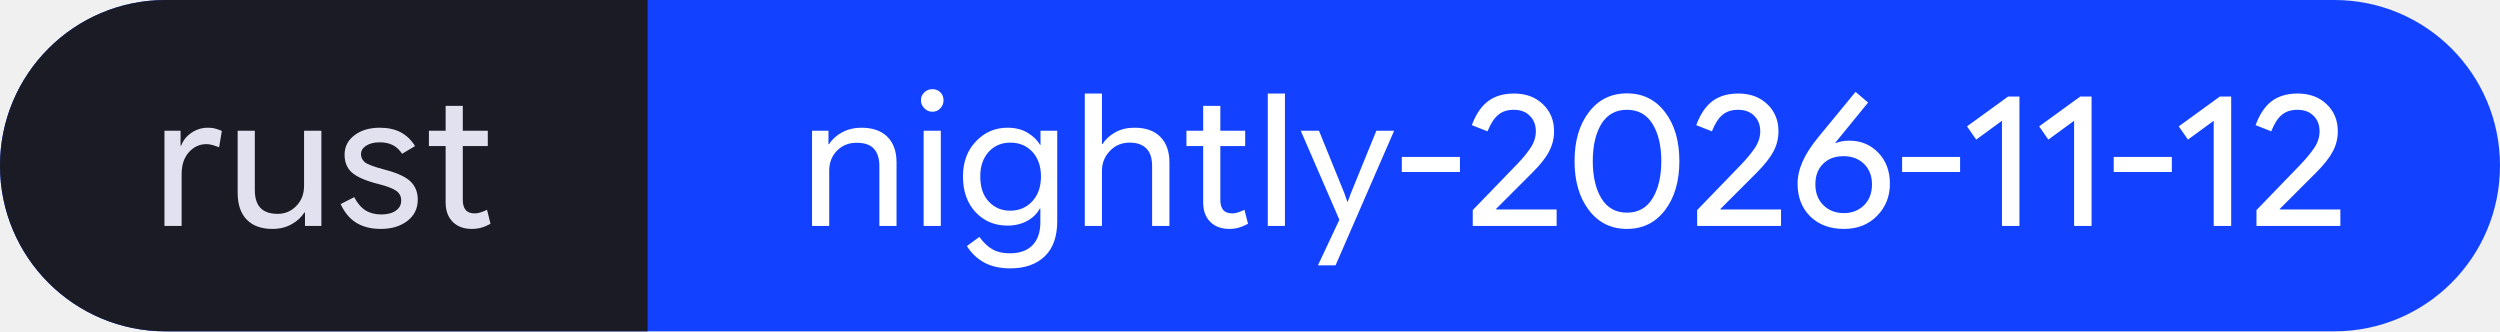
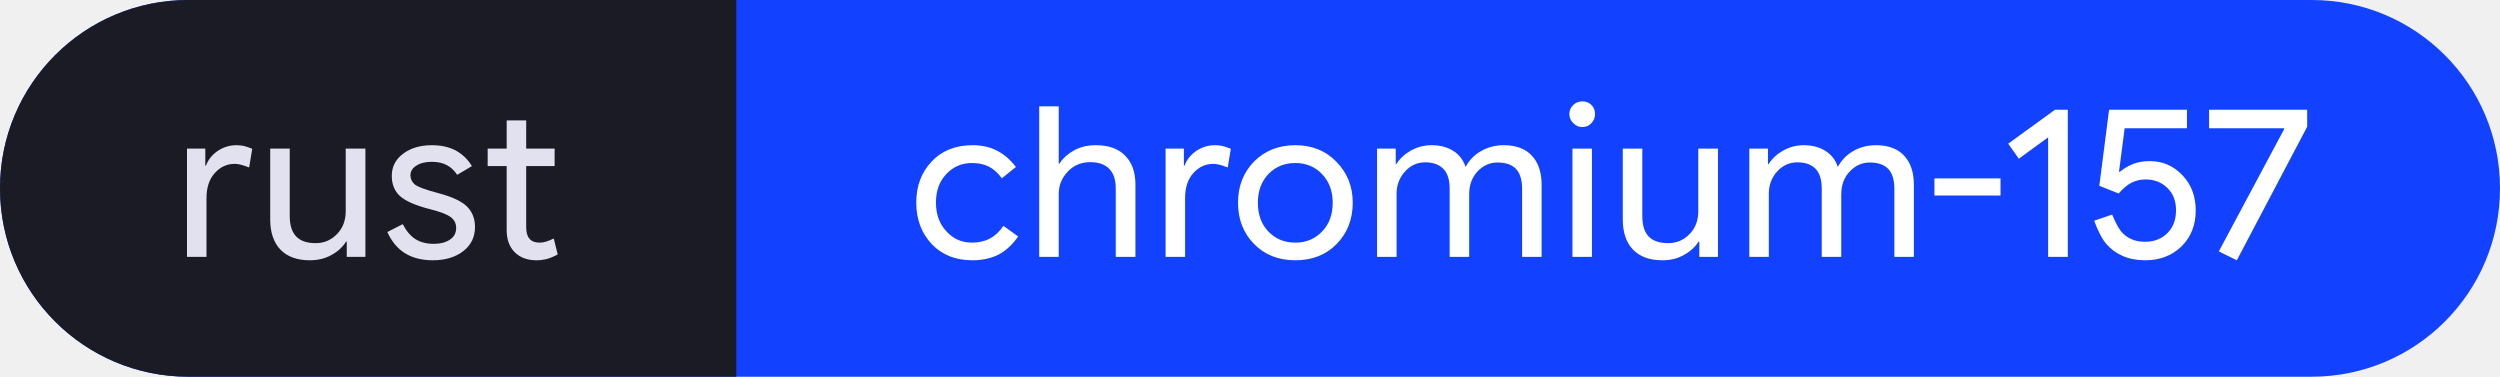
- <svg xmlns="http://www.w3.org/2000/svg" width="166" height="22">
-   <path fill="#1242ff" stroke="none" d="M 11 0 L 155 0 C 161.08 0 166 4.92 166 11 L 166 11 C 166 17.08 161.08 22 155 22 L 11 22 C 4.92 22 0 17.08 0 11 L 0 11 C -0 4.92 4.92 0 11 0 Z" />
+ <svg xmlns="http://www.w3.org/2000/svg" width="146" height="22">
+   <path fill="#1242ff" stroke="none" d="M 11 0 L 135 0 C 141.08 0 146 4.92 146 11 L 146 11 C 146 17.08 141.08 22 135 22 L 11 22 C 4.92 22 0 17.08 0 11 L 0 11 C -0 4.92 4.92 0 11 0 Z" />
  <path fill="#1a1b25" stroke="none" d="M 11 0 L 43 0 L 43 22 L 11 22 C 4.92 22 0 17.08 0 11 C -0 4.92 4.92 0 11 0 Z" />
  <g>
    <path fill="#e2e1ef" stroke="none" d="M 10.92 15 Q 10.92 15 10.92 15 Q 10.92 15 10.92 15 L 10.92 8.68 Q 10.92 8.68 10.92 8.68 Q 10.92 8.68 10.92 8.68 L 11.99 8.68 Q 11.99 8.68 11.99 8.68 Q 11.99 8.68 11.99 8.68 L 11.99 9.79 L 11.86 9.67 L 12.03 9.67 Q 12.22 9.15 12.72 8.81 Q 13.22 8.48 13.8 8.48 Q 13.98 8.48 14.18 8.51 Q 14.39 8.55 14.73 8.69 Q 14.73 8.69 14.73 8.69 Q 14.73 8.69 14.73 8.69 L 14.55 9.78 Q 14.55 9.78 14.55 9.78 Q 14.55 9.78 14.55 9.78 Q 14.21 9.65 14.03 9.61 Q 13.85 9.57 13.71 9.57 Q 13.02 9.57 12.54 10.11 Q 12.06 10.64 12.06 11.57 L 12.06 15 Q 12.06 15 12.06 15 Q 12.06 15 12.06 15 Z M 18.09 15.2 Q 16.98 15.2 16.38 14.58 Q 15.78 13.96 15.78 12.8 L 15.78 8.68 Q 15.78 8.68 15.78 8.68 Q 15.78 8.68 15.78 8.68 L 16.92 8.68 Q 16.92 8.68 16.92 8.68 Q 16.92 8.68 16.92 8.68 L 16.92 12.61 Q 16.92 13.42 17.3 13.81 Q 17.67 14.2 18.44 14.2 Q 19.17 14.2 19.68 13.67 Q 20.19 13.15 20.19 12.33 L 20.19 8.68 Q 20.19 8.68 20.19 8.68 Q 20.19 8.68 20.19 8.68 L 21.34 8.68 Q 21.34 8.68 21.34 8.68 Q 21.34 8.68 21.34 8.68 L 21.34 15 Q 21.34 15 21.34 15 Q 21.34 15 21.34 15 L 20.25 15 Q 20.25 15 20.25 15 Q 20.25 15 20.25 15 L 20.25 13.58 L 20.77 14.11 L 20.21 14.11 Q 19.91 14.59 19.36 14.89 Q 18.81 15.2 18.09 15.2 Z M 25.28 15.2 Q 24.33 15.2 23.67 14.8 Q 23 14.39 22.62 13.55 Q 22.62 13.55 22.62 13.55 Q 22.62 13.55 22.62 13.55 L 23.52 13.09 Q 23.52 13.09 23.52 13.09 Q 23.52 13.09 23.52 13.09 Q 23.83 13.69 24.27 13.97 Q 24.71 14.24 25.32 14.24 Q 25.92 14.24 26.28 13.99 Q 26.64 13.75 26.64 13.31 L 26.64 13.31 Q 26.64 12.91 26.31 12.67 Q 25.97 12.43 25.13 12.22 Q 23.87 11.9 23.37 11.46 Q 22.88 11.02 22.88 10.27 L 22.88 10.27 Q 22.88 9.47 23.55 8.97 Q 24.21 8.48 25.22 8.48 Q 26.03 8.48 26.62 8.79 Q 27.2 9.11 27.56 9.7 Q 27.56 9.7 27.56 9.7 Q 27.56 9.7 27.56 9.7 L 26.7 10.21 Q 26.7 10.21 26.7 10.21 Q 26.7 10.21 26.7 10.21 Q 26.44 9.82 26.09 9.64 Q 25.73 9.45 25.22 9.45 Q 24.66 9.45 24.32 9.67 Q 23.97 9.89 23.97 10.24 L 23.97 10.24 Q 23.97 10.54 24.21 10.76 Q 24.46 10.98 25.6 11.28 Q 26.78 11.59 27.26 12.05 Q 27.74 12.52 27.74 13.25 L 27.74 13.25 Q 27.74 14.14 27.05 14.67 Q 26.36 15.2 25.28 15.2 Z M 31.33 15.2 Q 30.53 15.2 30.06 14.73 Q 29.59 14.26 29.59 13.44 L 29.59 7.03 Q 29.59 7.03 29.59 7.03 Q 29.59 7.03 29.59 7.03 L 30.73 7.03 Q 30.73 7.03 30.73 7.03 Q 30.73 7.03 30.73 7.03 L 30.73 13.27 Q 30.73 13.72 30.92 13.94 Q 31.11 14.17 31.52 14.17 Q 31.7 14.17 31.89 14.11 Q 32.09 14.05 32.34 13.93 Q 32.34 13.93 32.34 13.93 Q 32.34 13.93 32.34 13.93 L 32.57 14.86 Q 32.57 14.86 32.57 14.86 Q 32.57 14.86 32.57 14.86 Q 32.24 15.04 31.95 15.12 Q 31.65 15.2 31.33 15.2 Z M 28.48 9.7 Q 28.48 9.7 28.48 9.7 Q 28.48 9.7 28.48 9.7 L 28.48 8.68 Q 28.48 8.68 28.48 8.68 Q 28.48 8.68 28.48 8.68 L 32.39 8.68 Q 32.39 8.68 32.39 8.68 Q 32.39 8.68 32.39 8.68 L 32.39 9.7 Q 32.39 9.7 32.39 9.7 Q 32.39 9.7 32.39 9.7 Z" />
  </g>
  <g>
-     <path fill="#ffffff" stroke="none" d="M 53.92 15 L 53.92 8.68 Q 53.92 8.68 53.92 8.68 Q 53.92 8.68 53.92 8.68 L 55.01 8.68 Q 55.01 8.68 55.01 8.68 Q 55.01 8.68 55.01 8.68 L 55.01 9.79 L 54.85 9.58 L 55.05 9.58 Q 55.34 9.1 55.91 8.79 Q 56.49 8.48 57.2 8.48 Q 58.32 8.48 58.93 9.09 Q 59.53 9.7 59.53 10.78 L 59.53 15 Q 59.53 15 59.53 15 Q 59.53 15 59.53 15 L 58.39 15 Q 58.39 15 58.39 15 Q 58.39 15 58.39 15 L 58.39 11.02 Q 58.39 10.28 58.03 9.88 Q 57.67 9.48 56.88 9.48 Q 56.09 9.48 55.57 10.01 Q 55.06 10.54 55.06 11.33 L 55.06 15 Q 55.06 15 55.06 15 Q 55.06 15 55.06 15 L 53.92 15 Q 53.92 15 53.92 15 Q 53.92 15 53.92 15 Z M 61.33 15 Q 61.33 15 61.33 15 Q 61.33 15 61.33 15 L 61.33 8.68 Q 61.33 8.68 61.33 8.68 Q 61.33 8.68 61.33 8.68 L 62.47 8.68 Q 62.47 8.68 62.47 8.68 Q 62.47 8.68 62.47 8.68 L 62.47 15 Q 62.47 15 62.47 15 Q 62.47 15 62.47 15 Z M 61.91 7.42 Q 61.6 7.42 61.38 7.19 Q 61.15 6.97 61.15 6.66 Q 61.15 6.34 61.38 6.13 Q 61.6 5.92 61.91 5.92 Q 62.23 5.92 62.44 6.13 Q 62.65 6.34 62.65 6.66 Q 62.65 6.97 62.44 7.19 Q 62.23 7.42 61.91 7.42 Z M 67.08 17.82 Q 66.1 17.82 65.38 17.45 Q 64.67 17.07 64.2 16.34 Q 64.2 16.34 64.2 16.34 Q 64.2 16.34 64.2 16.34 L 65.03 15.73 Q 65.03 15.73 65.03 15.73 Q 65.03 15.73 65.03 15.73 Q 65.44 16.3 65.91 16.56 Q 66.37 16.82 67.05 16.82 Q 68.04 16.82 68.56 16.28 Q 69.08 15.75 69.08 14.75 L 69.08 13.85 L 69.04 13.85 Q 68.77 14.36 68.2 14.67 Q 67.63 14.98 66.9 14.98 Q 65.61 14.98 64.77 14.08 Q 63.94 13.17 63.94 11.72 L 63.94 11.72 Q 63.94 10.29 64.8 9.39 Q 65.66 8.48 66.9 8.48 Q 67.68 8.48 68.24 8.82 Q 68.8 9.16 69.06 9.62 L 69.33 9.62 L 69.09 9.92 L 69.09 8.68 Q 69.09 8.68 69.09 8.68 Q 69.09 8.68 69.09 8.68 L 70.2 8.68 Q 70.2 8.68 70.2 8.68 Q 70.2 8.68 70.2 8.68 L 70.2 14.69 Q 70.2 16.22 69.37 17.02 Q 68.53 17.82 67.08 17.82 Z M 67.07 13.99 Q 67.97 13.99 68.54 13.37 Q 69.12 12.75 69.12 11.71 L 69.12 11.71 Q 69.12 10.7 68.55 10.08 Q 67.98 9.47 67.09 9.47 Q 66.21 9.47 65.65 10.08 Q 65.09 10.7 65.09 11.71 L 65.09 11.71 Q 65.09 12.8 65.66 13.39 Q 66.22 13.99 67.07 13.99 Z M 72.03 15 Q 72.03 15 72.03 15 Q 72.03 15 72.03 15 L 72.03 6.21 Q 72.03 6.21 72.03 6.21 Q 72.03 6.21 72.03 6.21 L 73.17 6.21 Q 73.17 6.21 73.17 6.21 Q 73.17 6.21 73.17 6.21 L 73.17 9.56 L 73.21 9.56 Q 73.5 9.1 74.05 8.79 Q 74.59 8.48 75.34 8.48 Q 76.45 8.48 77.05 9.09 Q 77.65 9.7 77.65 10.78 L 77.65 15 Q 77.65 15 77.65 15 Q 77.65 15 77.65 15 L 76.5 15 Q 76.5 15 76.5 15 Q 76.5 15 76.5 15 L 76.5 11.02 Q 76.5 10.24 76.12 9.86 Q 75.74 9.47 75.01 9.47 Q 74.21 9.47 73.69 10.03 Q 73.17 10.58 73.17 11.33 L 73.17 15 Q 73.17 15 73.17 15 Q 73.17 15 73.17 15 Z M 81.63 15.2 Q 80.83 15.2 80.36 14.73 Q 79.89 14.26 79.89 13.44 L 79.89 7.03 Q 79.89 7.03 79.89 7.03 Q 79.89 7.03 79.89 7.03 L 81.03 7.03 Q 81.03 7.03 81.03 7.03 Q 81.03 7.03 81.03 7.03 L 81.03 13.27 Q 81.03 13.72 81.22 13.94 Q 81.41 14.17 81.82 14.17 Q 81.99 14.17 82.19 14.11 Q 82.38 14.05 82.63 13.93 Q 82.63 13.93 82.63 13.93 Q 82.63 13.93 82.63 13.93 L 82.87 14.86 Q 82.87 14.86 82.87 14.86 Q 82.87 14.86 82.87 14.86 Q 82.53 15.04 82.24 15.12 Q 81.95 15.2 81.63 15.2 Z M 78.78 9.7 Q 78.78 9.7 78.78 9.7 Q 78.78 9.7 78.78 9.7 L 78.78 8.68 Q 78.78 8.68 78.78 8.68 Q 78.78 8.68 78.78 8.68 L 82.68 8.68 Q 82.68 8.68 82.68 8.68 Q 82.68 8.68 82.68 8.68 L 82.68 9.7 Q 82.68 9.7 82.68 9.7 Q 82.68 9.7 82.68 9.7 Z M 84.18 15 Q 84.18 15 84.18 15 Q 84.18 15 84.18 15 L 84.18 6.21 Q 84.18 6.21 84.18 6.21 Q 84.18 6.21 84.18 6.21 L 85.32 6.21 Q 85.32 6.21 85.32 6.21 Q 85.32 6.21 85.32 6.21 L 85.32 15 Q 85.32 15 85.32 15 Q 85.32 15 85.32 15 Z M 87.51 17.62 Q 87.51 17.62 87.51 17.62 Q 87.51 17.62 87.51 17.62 L 89.1 14.24 L 89.12 15.02 L 86.37 8.68 Q 86.37 8.68 86.37 8.68 Q 86.37 8.68 86.37 8.68 L 87.58 8.68 Q 87.58 8.68 87.58 8.68 Q 87.58 8.68 87.58 8.68 L 89.27 12.84 L 89.46 13.39 L 89.49 13.39 L 89.7 12.83 L 91.39 8.68 Q 91.39 8.68 91.39 8.68 Q 91.39 8.68 91.39 8.68 L 92.57 8.68 Q 92.57 8.68 92.57 8.68 Q 92.57 8.68 92.57 8.68 L 88.68 17.62 Q 88.68 17.62 88.68 17.62 Q 88.68 17.62 88.68 17.62 Z M 93.08 11.42 Q 93.08 11.42 93.08 11.42 Q 93.08 11.42 93.08 11.42 L 93.08 10.42 Q 93.08 10.42 93.08 10.42 Q 93.08 10.42 93.08 10.42 L 96.94 10.42 Q 96.94 10.42 96.94 10.42 Q 96.94 10.42 96.94 10.42 L 96.94 11.42 Q 96.94 11.42 96.94 11.42 Q 96.94 11.42 96.94 11.42 Z M 97.79 15 Q 97.79 15 97.79 15 Q 97.79 15 97.79 15 L 97.79 13.95 Q 97.79 13.95 97.79 13.95 Q 97.79 13.95 97.79 13.95 L 100.71 10.93 Q 101.31 10.31 101.64 9.8 Q 101.98 9.28 101.98 8.72 L 101.98 8.72 Q 101.98 8.08 101.58 7.69 Q 101.19 7.29 100.51 7.29 Q 99.88 7.29 99.49 7.62 Q 99.09 7.94 98.77 8.72 Q 98.77 8.72 98.77 8.72 Q 98.77 8.72 98.77 8.72 L 97.73 8.31 Q 97.73 8.31 97.73 8.31 Q 97.73 8.31 97.73 8.31 Q 98.14 7.21 98.82 6.71 Q 99.49 6.21 100.53 6.21 Q 101.71 6.21 102.45 6.92 Q 103.19 7.63 103.19 8.71 L 103.19 8.71 Q 103.19 9.43 102.86 10.05 Q 102.54 10.68 101.74 11.47 L 99.33 13.88 L 99.33 13.88 L 99.35 13.91 L 99.35 13.91 L 103.36 13.91 Q 103.36 13.91 103.36 13.91 Q 103.36 13.91 103.36 13.91 L 103.36 15 Q 103.36 15 103.36 15 Q 103.36 15 103.36 15 Z M 108.03 15.2 Q 106.45 15.2 105.5 13.95 Q 104.55 12.7 104.55 10.7 L 104.55 10.7 Q 104.55 8.69 105.5 7.45 Q 106.45 6.2 108.03 6.2 Q 109.61 6.2 110.56 7.45 Q 111.51 8.69 111.51 10.7 L 111.51 10.7 Q 111.51 12.7 110.56 13.95 Q 109.61 15.2 108.03 15.2 Z M 108.03 14.12 Q 109.15 14.12 109.73 13.17 Q 110.31 12.22 110.31 10.7 L 110.31 10.7 Q 110.31 9.17 109.73 8.23 Q 109.15 7.29 108.03 7.29 Q 106.91 7.29 106.33 8.23 Q 105.76 9.17 105.76 10.7 L 105.76 10.7 Q 105.76 12.22 106.33 13.17 Q 106.91 14.12 108.03 14.12 Z M 112.69 15 Q 112.69 15 112.69 15 Q 112.69 15 112.69 15 L 112.69 13.95 Q 112.69 13.95 112.69 13.95 Q 112.69 13.95 112.69 13.95 L 115.61 10.93 Q 116.2 10.31 116.54 9.8 Q 116.88 9.28 116.88 8.72 L 116.88 8.72 Q 116.88 8.08 116.48 7.69 Q 116.08 7.29 115.41 7.29 Q 114.78 7.29 114.38 7.62 Q 113.98 7.94 113.67 8.72 Q 113.67 8.72 113.67 8.72 Q 113.67 8.72 113.67 8.72 L 112.63 8.31 Q 112.63 8.31 112.63 8.31 Q 112.63 8.31 112.63 8.31 Q 113.04 7.21 113.71 6.71 Q 114.39 6.21 115.42 6.21 Q 116.61 6.21 117.35 6.92 Q 118.09 7.63 118.09 8.71 L 118.09 8.71 Q 118.09 9.43 117.76 10.05 Q 117.43 10.68 116.64 11.47 L 114.23 13.88 L 114.23 13.88 L 114.25 13.91 L 114.25 13.91 L 118.26 13.91 Q 118.26 13.91 118.26 13.91 Q 118.26 13.91 118.26 13.91 L 118.26 15 Q 118.26 15 118.26 15 Q 118.26 15 118.26 15 Z M 122.44 15.2 Q 121.05 15.2 120.2 14.37 Q 119.36 13.54 119.36 12.2 L 119.36 12.2 Q 119.36 11.47 119.7 10.71 Q 120.04 9.95 120.76 9.08 L 123.21 6.1 Q 123.21 6.1 123.21 6.1 Q 123.21 6.1 123.21 6.1 L 124.04 6.81 Q 124.04 6.81 124.04 6.81 Q 124.04 6.81 124.04 6.81 L 121.87 9.47 L 121.87 9.47 L 121.89 9.5 Q 122.07 9.43 122.31 9.38 Q 122.54 9.34 122.8 9.34 Q 123.94 9.34 124.72 10.14 Q 125.49 10.94 125.49 12.2 L 125.49 12.2 Q 125.49 13.46 124.64 14.33 Q 123.79 15.2 122.44 15.2 Z M 122.43 14.15 Q 123.25 14.15 123.78 13.62 Q 124.3 13.1 124.3 12.24 L 124.3 12.24 Q 124.3 11.41 123.78 10.89 Q 123.25 10.37 122.41 10.37 Q 121.56 10.37 121.05 10.88 Q 120.54 11.38 120.54 12.24 L 120.54 12.24 Q 120.54 13.1 121.07 13.62 Q 121.6 14.15 122.43 14.15 Z M 126.3 11.42 Q 126.3 11.42 126.3 11.42 Q 126.3 11.42 126.3 11.42 L 126.3 10.42 Q 126.3 10.42 126.3 10.42 Q 126.3 10.42 126.3 10.42 L 130.15 10.42 Q 130.15 10.42 130.15 10.42 Q 130.15 10.42 130.15 10.42 L 130.15 11.42 Q 130.15 11.42 130.15 11.42 Q 130.15 11.42 130.15 11.42 Z M 132.93 15 Q 132.93 15 132.93 15 Q 132.93 15 132.93 15 L 132.93 8.02 L 132.93 8.02 L 132.93 8.02 L 132.93 8.02 L 131.22 9.27 Q 131.22 9.27 131.22 9.27 Q 131.22 9.27 131.22 9.27 L 130.61 8.39 Q 130.61 8.39 130.61 8.39 Q 130.61 8.39 130.61 8.39 L 133.34 6.41 Q 133.34 6.41 133.34 6.41 Q 133.34 6.41 133.34 6.41 L 134.09 6.41 Q 134.09 6.41 134.09 6.41 Q 134.09 6.41 134.09 6.41 L 134.09 15 Q 134.09 15 134.09 15 Q 134.09 15 134.09 15 Z M 137.72 15 Q 137.72 15 137.72 15 Q 137.72 15 137.72 15 L 137.72 8.02 L 137.72 8.02 L 137.72 8.02 L 137.72 8.02 L 136.01 9.27 Q 136.01 9.27 136.01 9.27 Q 136.01 9.27 136.01 9.27 L 135.4 8.39 Q 135.4 8.39 135.4 8.39 Q 135.4 8.39 135.4 8.39 L 138.13 6.41 Q 138.13 6.41 138.13 6.41 Q 138.13 6.41 138.13 6.41 L 138.88 6.41 Q 138.88 6.41 138.88 6.41 Q 138.88 6.41 138.88 6.41 L 138.88 15 Q 138.88 15 138.88 15 Q 138.88 15 138.88 15 Z M 140.35 11.42 Q 140.35 11.42 140.35 11.42 Q 140.35 11.42 140.35 11.42 L 140.35 10.42 Q 140.35 10.42 140.35 10.42 Q 140.35 10.42 140.35 10.42 L 144.21 10.42 Q 144.21 10.42 144.21 10.42 Q 144.21 10.42 144.21 10.42 L 144.21 11.42 Q 144.21 11.42 144.21 11.42 Q 144.21 11.42 144.21 11.42 Z M 146.99 15 Q 146.99 15 146.99 15 Q 146.99 15 146.99 15 L 146.99 8.02 L 146.99 8.02 L 146.99 8.02 L 146.99 8.02 L 145.28 9.27 Q 145.28 9.27 145.28 9.27 Q 145.28 9.27 145.28 9.27 L 144.67 8.39 Q 144.67 8.39 144.67 8.39 Q 144.67 8.39 144.67 8.39 L 147.4 6.41 Q 147.4 6.41 147.4 6.41 Q 147.4 6.41 147.4 6.41 L 148.15 6.41 Q 148.15 6.41 148.15 6.41 Q 148.15 6.41 148.15 6.41 L 148.15 15 Q 148.15 15 148.15 15 Q 148.15 15 148.15 15 Z M 149.83 15 Q 149.83 15 149.83 15 Q 149.83 15 149.83 15 L 149.83 13.95 Q 149.83 13.95 149.83 13.95 Q 149.83 13.95 149.83 13.95 L 152.75 10.93 Q 153.34 10.31 153.68 9.8 Q 154.02 9.28 154.02 8.72 L 154.02 8.72 Q 154.02 8.08 153.62 7.69 Q 153.22 7.29 152.55 7.29 Q 151.92 7.29 151.52 7.62 Q 151.12 7.94 150.81 8.72 Q 150.81 8.72 150.81 8.72 Q 150.81 8.72 150.81 8.72 L 149.77 8.31 Q 149.77 8.31 149.77 8.31 Q 149.77 8.31 149.77 8.31 Q 150.18 7.21 150.85 6.71 Q 151.53 6.21 152.56 6.21 Q 153.75 6.21 154.49 6.92 Q 155.23 7.63 155.23 8.71 L 155.23 8.71 Q 155.23 9.43 154.9 10.05 Q 154.57 10.68 153.78 11.47 L 151.37 13.88 L 151.37 13.88 L 151.39 13.91 L 151.39 13.91 L 155.4 13.91 Q 155.4 13.91 155.4 13.91 Q 155.4 13.91 155.4 13.91 L 155.4 15 Q 155.4 15 155.4 15 Q 155.4 15 155.4 15 Z" />
+     <path fill="#ffffff" stroke="none" d="M 56.79 15.2 Q 55.31 15.2 54.41 14.25 Q 53.51 13.29 53.51 11.83 L 53.51 11.83 Q 53.51 10.38 54.41 9.43 Q 55.31 8.48 56.8 8.48 Q 57.6 8.48 58.21 8.79 Q 58.83 9.1 59.33 9.75 Q 59.33 9.75 59.33 9.75 Q 59.33 9.75 59.33 9.75 L 58.51 10.41 Q 58.51 10.41 58.51 10.41 Q 58.51 10.41 58.51 10.41 Q 58.16 9.94 57.75 9.73 Q 57.34 9.52 56.77 9.52 Q 55.87 9.52 55.27 10.16 Q 54.66 10.79 54.66 11.83 L 54.66 11.83 Q 54.66 12.86 55.27 13.51 Q 55.87 14.17 56.76 14.17 Q 57.36 14.17 57.81 13.93 Q 58.26 13.69 58.6 13.19 Q 58.6 13.19 58.6 13.19 Q 58.6 13.19 58.6 13.19 L 59.46 13.81 Q 59.46 13.81 59.46 13.81 Q 59.46 13.81 59.46 13.81 Q 58.96 14.53 58.31 14.87 Q 57.65 15.2 56.79 15.2 Z M 60.69 15 Q 60.69 15 60.69 15 Q 60.69 15 60.69 15 L 60.69 6.21 Q 60.69 6.21 60.69 6.21 Q 60.69 6.21 60.69 6.21 L 61.83 6.21 Q 61.83 6.21 61.83 6.21 Q 61.83 6.21 61.83 6.21 L 61.83 9.56 L 61.87 9.56 Q 62.16 9.1 62.71 8.79 Q 63.25 8.48 64 8.48 Q 65.11 8.48 65.71 9.09 Q 66.31 9.7 66.31 10.78 L 66.31 15 Q 66.31 15 66.31 15 Q 66.31 15 66.31 15 L 65.16 15 Q 65.16 15 65.16 15 Q 65.16 15 65.16 15 L 65.16 11.02 Q 65.16 10.24 64.78 9.86 Q 64.4 9.47 63.67 9.47 Q 62.87 9.47 62.35 10.03 Q 61.83 10.58 61.83 11.33 L 61.83 15 Q 61.83 15 61.83 15 Q 61.83 15 61.83 15 Z M 68.07 15 Q 68.07 15 68.07 15 Q 68.07 15 68.07 15 L 68.07 8.68 Q 68.07 8.68 68.07 8.68 Q 68.07 8.68 68.07 8.68 L 69.14 8.68 Q 69.14 8.68 69.14 8.68 Q 69.14 8.68 69.14 8.68 L 69.14 9.79 L 69.01 9.67 L 69.18 9.67 Q 69.37 9.15 69.87 8.81 Q 70.36 8.48 70.95 8.48 Q 71.13 8.48 71.33 8.51 Q 71.53 8.55 71.88 8.69 Q 71.88 8.69 71.88 8.69 Q 71.88 8.69 71.88 8.69 L 71.7 9.78 Q 71.7 9.78 71.7 9.78 Q 71.7 9.78 71.7 9.78 Q 71.36 9.65 71.18 9.61 Q 71 9.57 70.86 9.57 Q 70.17 9.57 69.69 10.11 Q 69.21 10.64 69.21 11.57 L 69.21 15 Q 69.21 15 69.21 15 Q 69.21 15 69.21 15 Z M 75.65 15.2 Q 74.16 15.2 73.23 14.24 Q 72.3 13.29 72.3 11.84 L 72.3 11.84 Q 72.3 10.39 73.24 9.43 Q 74.19 8.48 75.65 8.48 Q 77.11 8.48 78.05 9.45 Q 79 10.42 79 11.84 L 79 11.84 Q 79 13.28 78.07 14.24 Q 77.14 15.2 75.65 15.2 Z M 75.65 14.17 Q 76.59 14.17 77.21 13.52 Q 77.83 12.88 77.83 11.84 L 77.83 11.84 Q 77.83 10.82 77.21 10.17 Q 76.59 9.52 75.65 9.52 Q 74.7 9.52 74.08 10.16 Q 73.46 10.81 73.46 11.84 L 73.46 11.84 Q 73.46 12.88 74.07 13.52 Q 74.69 14.17 75.65 14.17 Z M 80.42 15 Q 80.42 15 80.42 15 Q 80.42 15 80.42 15 L 80.42 8.68 Q 80.42 8.68 80.42 8.68 Q 80.42 8.68 80.42 8.68 L 81.51 8.68 Q 81.51 8.68 81.51 8.68 Q 81.51 8.68 81.51 8.68 L 81.51 9.73 L 81.41 9.58 L 81.55 9.58 Q 81.85 9.1 82.4 8.79 Q 82.96 8.48 83.61 8.48 Q 84.34 8.48 84.87 8.81 Q 85.39 9.14 85.59 9.75 L 85.59 9.75 Q 85.9 9.16 86.5 8.82 Q 87.09 8.48 87.82 8.48 Q 88.9 8.48 89.47 9.1 Q 90.03 9.71 90.03 10.79 L 90.03 15 Q 90.03 15 90.03 15 Q 90.03 15 90.03 15 L 88.89 15 Q 88.89 15 88.89 15 Q 88.89 15 88.89 15 L 88.89 11.02 Q 88.89 10.24 88.53 9.86 Q 88.17 9.49 87.46 9.49 Q 86.78 9.49 86.29 10.01 Q 85.8 10.53 85.8 11.35 L 85.8 15 Q 85.8 15 85.8 15 Q 85.8 15 85.8 15 L 84.66 15 Q 84.66 15 84.66 15 Q 84.66 15 84.66 15 L 84.66 11.02 Q 84.66 10.22 84.28 9.85 Q 83.91 9.48 83.23 9.48 Q 82.53 9.48 82.05 10.02 Q 81.56 10.56 81.56 11.31 L 81.56 15 Q 81.56 15 81.56 15 Q 81.56 15 81.56 15 Z M 91.83 15 Q 91.83 15 91.83 15 Q 91.83 15 91.83 15 L 91.83 8.68 Q 91.83 8.68 91.83 8.68 Q 91.83 8.68 91.83 8.68 L 92.97 8.68 Q 92.97 8.68 92.97 8.68 Q 92.97 8.68 92.97 8.68 L 92.97 15 Q 92.97 15 92.97 15 Q 92.97 15 92.97 15 Z M 92.41 7.42 Q 92.1 7.42 91.88 7.19 Q 91.65 6.97 91.65 6.66 Q 91.65 6.34 91.88 6.13 Q 92.1 5.92 92.41 5.92 Q 92.73 5.92 92.94 6.13 Q 93.15 6.34 93.15 6.66 Q 93.15 6.97 92.94 7.19 Q 92.73 7.42 92.41 7.42 Z M 97.08 15.2 Q 95.97 15.2 95.37 14.58 Q 94.77 13.96 94.77 12.8 L 94.77 8.68 Q 94.77 8.68 94.77 8.68 Q 94.77 8.68 94.77 8.68 L 95.91 8.68 Q 95.91 8.68 95.91 8.68 Q 95.91 8.68 95.91 8.68 L 95.91 12.61 Q 95.91 13.42 96.28 13.81 Q 96.66 14.2 97.42 14.2 Q 98.16 14.2 98.67 13.67 Q 99.18 13.15 99.18 12.33 L 99.18 8.68 Q 99.18 8.68 99.18 8.68 Q 99.18 8.68 99.18 8.68 L 100.33 8.68 Q 100.33 8.68 100.33 8.68 Q 100.33 8.68 100.33 8.68 L 100.33 15 Q 100.33 15 100.33 15 Q 100.33 15 100.33 15 L 99.24 15 Q 99.24 15 99.24 15 Q 99.24 15 99.24 15 L 99.24 13.58 L 99.76 14.11 L 99.2 14.11 Q 98.89 14.59 98.34 14.89 Q 97.8 15.2 97.08 15.2 Z M 102.16 15 Q 102.16 15 102.16 15 Q 102.16 15 102.16 15 L 102.16 8.68 Q 102.16 8.68 102.16 8.68 Q 102.16 8.68 102.16 8.68 L 103.25 8.68 Q 103.25 8.68 103.25 8.68 Q 103.25 8.68 103.25 8.68 L 103.25 9.73 L 103.15 9.58 L 103.29 9.58 Q 103.59 9.1 104.14 8.79 Q 104.7 8.48 105.34 8.48 Q 106.08 8.48 106.6 8.81 Q 107.13 9.14 107.33 9.75 L 107.33 9.75 Q 107.64 9.16 108.23 8.82 Q 108.82 8.48 109.56 8.48 Q 110.64 8.48 111.21 9.1 Q 111.77 9.71 111.77 10.79 L 111.77 15 Q 111.77 15 111.77 15 Q 111.77 15 111.77 15 L 110.63 15 Q 110.63 15 110.63 15 Q 110.63 15 110.63 15 L 110.63 11.02 Q 110.63 10.24 110.27 9.86 Q 109.91 9.49 109.2 9.49 Q 108.52 9.49 108.03 10.01 Q 107.53 10.53 107.53 11.35 L 107.53 15 Q 107.53 15 107.53 15 Q 107.53 15 107.53 15 L 106.39 15 Q 106.39 15 106.39 15 Q 106.39 15 106.39 15 L 106.39 11.02 Q 106.39 10.22 106.02 9.85 Q 105.65 9.48 104.97 9.48 Q 104.27 9.48 103.78 10.02 Q 103.3 10.56 103.3 11.31 L 103.3 15 Q 103.3 15 103.3 15 Q 103.3 15 103.3 15 Z M 112.97 11.42 Q 112.97 11.42 112.97 11.42 Q 112.97 11.42 112.97 11.42 L 112.97 10.42 Q 112.97 10.42 112.97 10.42 Q 112.97 10.42 112.97 10.42 L 116.83 10.42 Q 116.83 10.42 116.83 10.42 Q 116.83 10.42 116.83 10.42 L 116.83 11.42 Q 116.83 11.42 116.83 11.42 Q 116.83 11.42 116.83 11.42 Z M 119.61 15 Q 119.61 15 119.61 15 Q 119.61 15 119.61 15 L 119.61 8.02 L 119.61 8.02 L 119.61 8.02 L 119.61 8.02 L 117.9 9.27 Q 117.9 9.27 117.9 9.27 Q 117.9 9.27 117.9 9.27 L 117.28 8.39 Q 117.28 8.39 117.28 8.39 Q 117.28 8.39 117.28 8.39 L 120.01 6.41 Q 120.01 6.41 120.01 6.41 Q 120.01 6.41 120.01 6.41 L 120.76 6.41 Q 120.76 6.41 120.76 6.41 Q 120.76 6.41 120.76 6.41 L 120.76 15 Q 120.76 15 120.76 15 Q 120.76 15 120.76 15 Z M 125.28 15.2 Q 124.54 15.2 123.97 14.95 Q 123.4 14.7 123.02 14.26 Q 122.64 13.82 122.3 12.89 Q 122.3 12.89 122.3 12.89 Q 122.3 12.89 122.3 12.89 L 123.35 12.53 Q 123.35 12.53 123.35 12.53 Q 123.35 12.53 123.35 12.53 Q 123.63 13.21 123.87 13.51 Q 124.12 13.81 124.46 13.96 Q 124.8 14.12 125.27 14.12 Q 126.07 14.12 126.58 13.61 Q 127.08 13.11 127.08 12.28 L 127.08 12.28 Q 127.08 11.47 126.58 10.98 Q 126.07 10.48 125.3 10.48 Q 124.87 10.48 124.5 10.66 Q 124.13 10.84 123.73 11.3 Q 123.73 11.3 123.73 11.3 Q 123.73 11.3 123.73 11.3 L 122.6 10.85 Q 122.6 10.85 122.6 10.85 Q 122.6 10.85 122.6 10.85 L 123.17 6.41 Q 123.17 6.41 123.17 6.41 Q 123.17 6.41 123.17 6.41 L 127.72 6.41 Q 127.72 6.41 127.72 6.41 Q 127.72 6.41 127.72 6.41 L 127.72 7.49 Q 127.72 7.49 127.72 7.49 Q 127.72 7.49 127.72 7.49 L 124.08 7.49 L 123.75 10.03 L 123.75 10.03 L 123.79 10.04 Q 124.14 9.75 124.56 9.58 Q 124.99 9.41 125.55 9.41 Q 126.67 9.41 127.45 10.23 Q 128.23 11.04 128.23 12.29 L 128.23 12.29 Q 128.23 13.57 127.4 14.39 Q 126.56 15.2 125.28 15.2 Z M 129.58 14.68 Q 129.58 14.68 129.58 14.68 Q 129.58 14.68 129.58 14.68 L 133.4 7.53 L 133.4 7.53 L 133.38 7.49 L 133.38 7.49 L 129.01 7.49 Q 129.01 7.49 129.01 7.49 Q 129.01 7.49 129.01 7.49 L 129.01 6.41 Q 129.01 6.41 129.01 6.41 Q 129.01 6.41 129.01 6.41 L 134.74 6.41 Q 134.74 6.41 134.74 6.41 Q 134.74 6.41 134.74 6.41 L 134.74 7.4 Q 134.74 7.4 134.74 7.4 Q 134.74 7.4 134.74 7.4 L 130.63 15.2 Q 130.63 15.2 130.63 15.2 Q 130.63 15.2 130.63 15.2 Z" />
  </g>
</svg>
